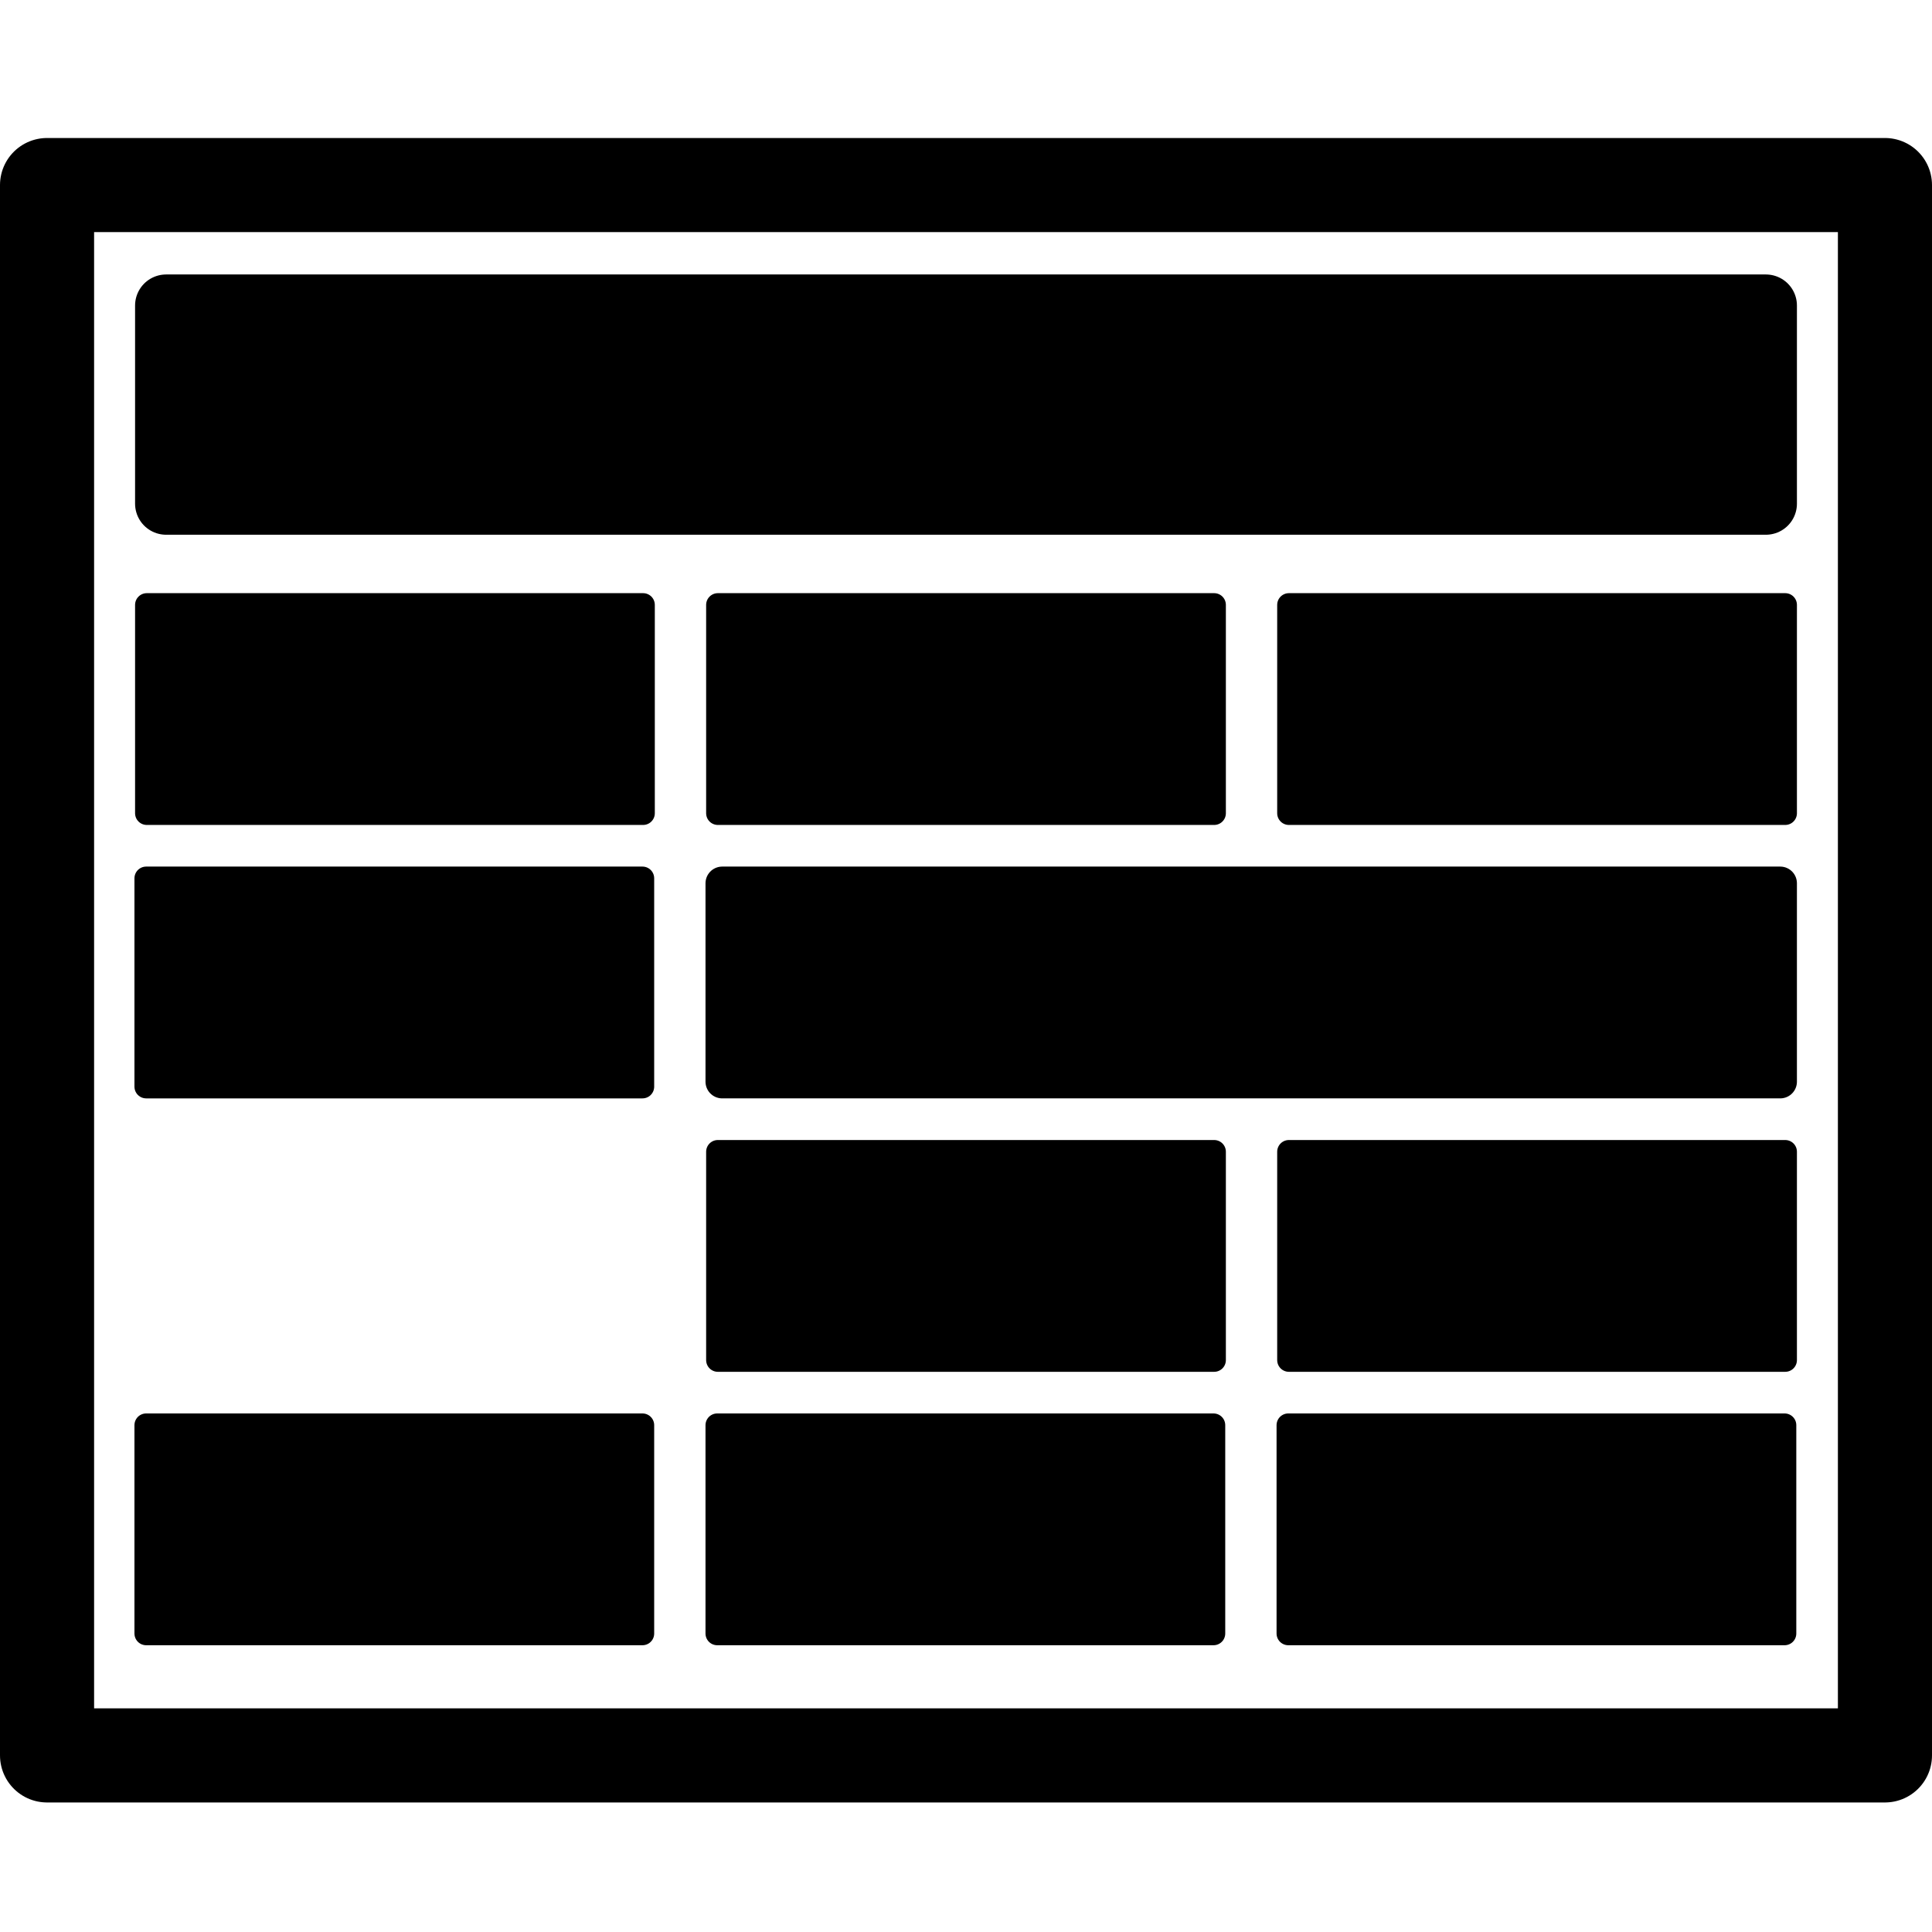
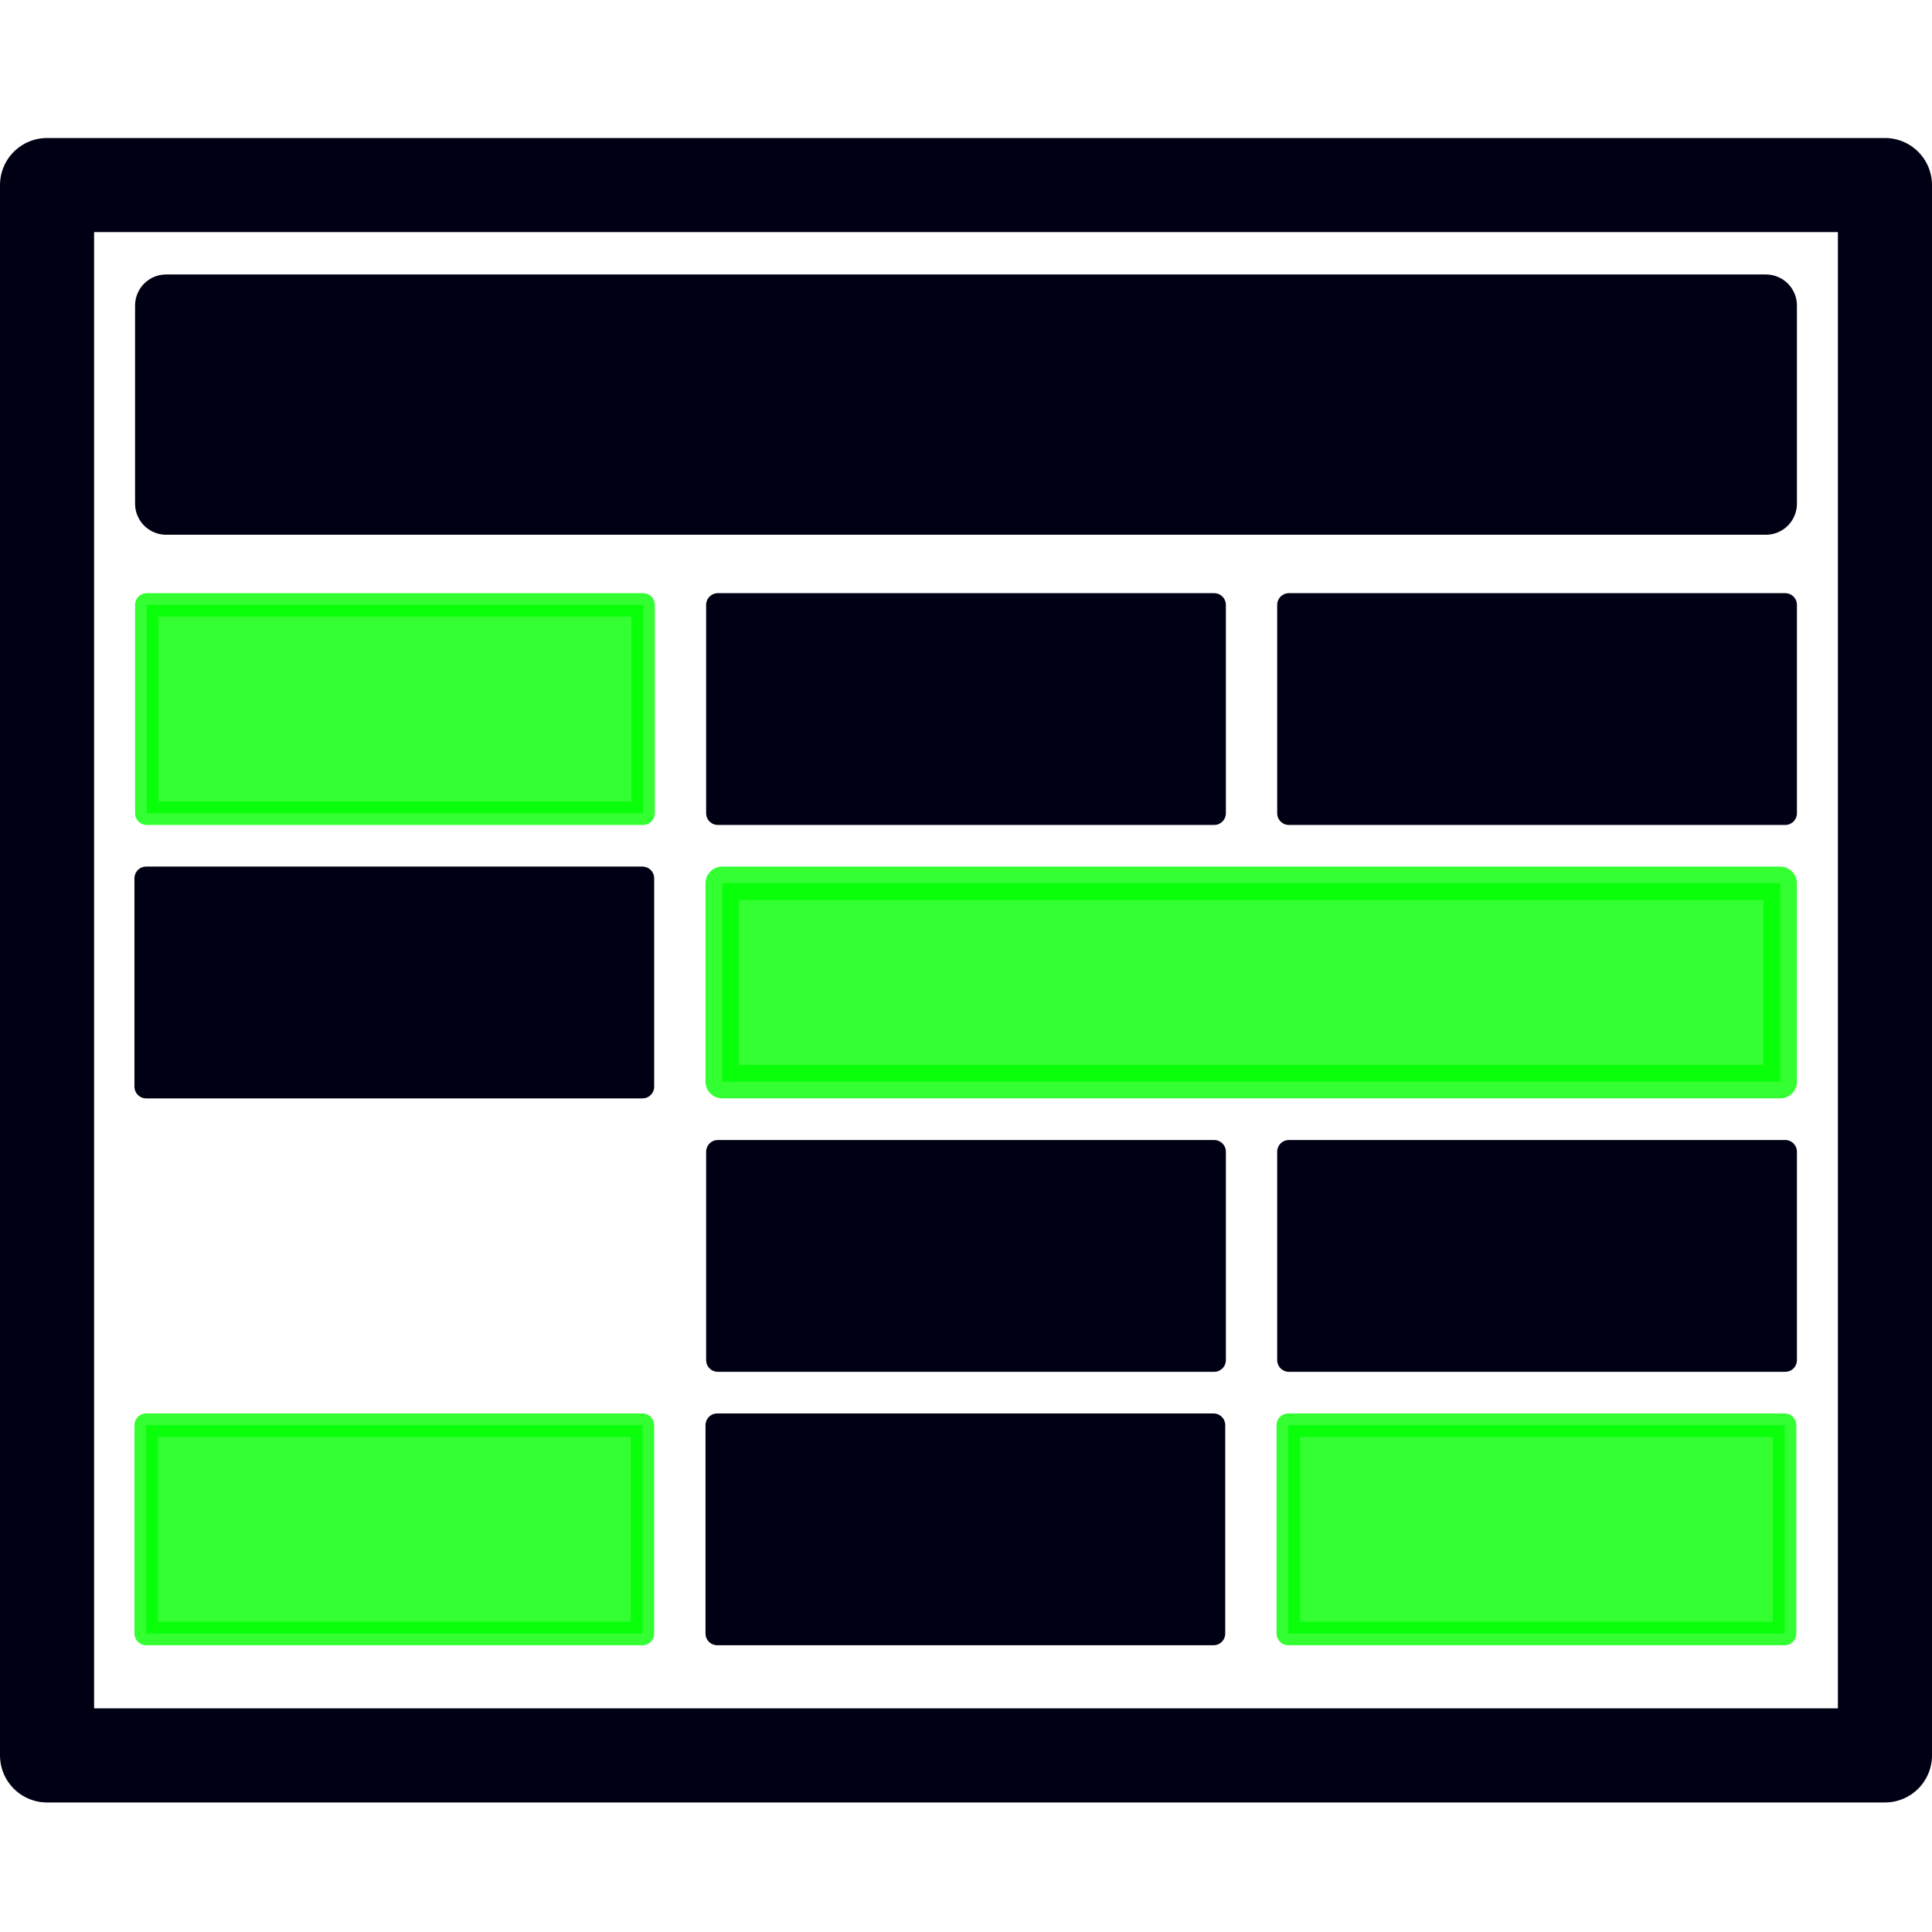
<svg xmlns="http://www.w3.org/2000/svg" width="210mm" height="210mm" viewBox="0 0 210 210" version="1.1" id="svg1">
  <defs id="defs1" />
  <g id="layer1">
-     <rect style="fill:none;stroke:#000000;stroke-width:10.228;stroke-linecap:round;stroke-linejoin:round;stroke-dasharray:none;stroke-opacity:1;paint-order:markers fill stroke" id="rect1" width="199.772" height="170.692" x="5.114" y="20.114" />
-     <rect style="fill:#000000;fill-opacity:1;stroke:#000000;stroke-width:6.752;stroke-linecap:round;stroke-linejoin:round;stroke-dasharray:none;stroke-opacity:1;paint-order:markers fill stroke" id="rect4" width="173.884" height="21.538" x="18.058" y="33.21" />
-     <rect style="fill:#000000;fill-opacity:1;stroke:#000000;stroke-width:2.546;stroke-linecap:round;stroke-linejoin:round;stroke-dasharray:none;stroke-opacity:1;paint-order:markers fill stroke" id="rect5" width="53.947" height="22.649" x="15.955" y="65.747" />
-     <rect style="fill:#000000;fill-opacity:1;stroke:#000000;stroke-width:2.546;stroke-linecap:round;stroke-linejoin:round;stroke-dasharray:none;stroke-opacity:1;paint-order:markers fill stroke" id="rect5-93" width="53.947" height="22.649" x="78.027" y="65.747" />
-     <rect style="fill:#000000;fill-opacity:1;stroke:#000000;stroke-width:2.546;stroke-linecap:round;stroke-linejoin:round;stroke-dasharray:none;stroke-opacity:1;paint-order:markers fill stroke" id="rect5-2" width="53.947" height="22.649" x="140.098" y="65.747" />
-     <rect style="fill:#000000;fill-opacity:1;stroke:#000000;stroke-width:2.546;stroke-linecap:round;stroke-linejoin:round;stroke-dasharray:none;stroke-opacity:1;paint-order:markers fill stroke" id="rect5-23" width="53.947" height="22.649" x="15.887" y="95.467" />
-     <rect style="fill:#000000;fill-opacity:1;stroke:#000000;stroke-width:3.627;stroke-linecap:round;stroke-linejoin:round;stroke-dasharray:none;stroke-opacity:1;paint-order:markers fill stroke" id="rect5-93-4" width="115.005" height="21.567" x="78.499" y="96.008" />
-     <rect style="fill:#000000;fill-opacity:1;stroke:#000000;stroke-width:2.546;stroke-linecap:round;stroke-linejoin:round;stroke-dasharray:none;stroke-opacity:1;paint-order:markers fill stroke" id="rect5-93-2" width="53.947" height="22.649" x="78.027" y="125.188" />
-     <rect style="fill:#000000;fill-opacity:1;stroke:#000000;stroke-width:2.546;stroke-linecap:round;stroke-linejoin:round;stroke-dasharray:none;stroke-opacity:1;paint-order:markers fill stroke" id="rect5-2-1" width="53.947" height="22.649" x="140.098" y="125.188" />
-     <rect style="fill:#000000;fill-opacity:1;stroke:#000000;stroke-width:2.546;stroke-linecap:round;stroke-linejoin:round;stroke-dasharray:none;stroke-opacity:1;paint-order:markers fill stroke" id="rect5-23-7" width="53.947" height="22.649" x="15.887" y="154.908" />
-     <rect style="fill:#000000;fill-opacity:1;stroke:#000000;stroke-width:2.546;stroke-linecap:round;stroke-linejoin:round;stroke-dasharray:none;stroke-opacity:1;paint-order:markers fill stroke" id="rect5-93-4-0" width="53.947" height="22.649" x="77.958" y="154.908" />
-     <rect style="fill:#000000;fill-opacity:1;stroke:#000000;stroke-width:2.546;stroke-linecap:round;stroke-linejoin:round;stroke-dasharray:none;stroke-opacity:1;paint-order:markers fill stroke" id="rect5-2-2-6" width="53.947" height="22.649" x="140.03" y="154.908" />
+     <rect style="fill:none;stroke:#000014;stroke-width:10.228;stroke-linecap:round;stroke-linejoin:round;stroke-dasharray:none;stroke-opacity:1;paint-order:markers fill stroke" id="rect1" width="199.772" height="170.692" x="5.114" y="20.114" />
+     <rect style="fill:#000014;fill-opacity:1;stroke:#000014;stroke-width:6.752;stroke-linecap:round;stroke-linejoin:round;stroke-dasharray:none;stroke-opacity:1;paint-order:markers fill stroke" id="rect4" width="173.884" height="21.538" x="18.058" y="33.21" />
+     <rect style="fill:#00ff00;fill-opacity:0.8;stroke:#00ff00;stroke-width:2.546;stroke-linecap:round;stroke-linejoin:round;stroke-dasharray:none;stroke-opacity:0.8;paint-order:markers fill stroke" id="rect5" width="53.947" height="22.649" x="15.955" y="65.747" />
+     <rect style="fill:#000014;fill-opacity:1;stroke:#000014;stroke-width:2.546;stroke-linecap:round;stroke-linejoin:round;stroke-dasharray:none;stroke-opacity:1;paint-order:markers fill stroke" id="rect5-93" width="53.947" height="22.649" x="78.027" y="65.747" />
+     <rect style="fill:#000014;fill-opacity:1;stroke:#000014;stroke-width:2.546;stroke-linecap:round;stroke-linejoin:round;stroke-dasharray:none;stroke-opacity:1;paint-order:markers fill stroke" id="rect5-2" width="53.947" height="22.649" x="140.098" y="65.747" />
+     <rect style="fill:#000014;fill-opacity:1;stroke:#000014;stroke-width:2.546;stroke-linecap:round;stroke-linejoin:round;stroke-dasharray:none;stroke-opacity:1;paint-order:markers fill stroke" id="rect5-23" width="53.947" height="22.649" x="15.887" y="95.467" />
+     <rect style="fill:#00ff00;fill-opacity:0.8;stroke:#00ff00;stroke-width:3.627;stroke-linecap:round;stroke-linejoin:round;stroke-dasharray:none;stroke-opacity:0.8;paint-order:markers fill stroke" id="rect5-93-4" width="115.005" height="21.567" x="78.499" y="96.008" />
+     <rect style="fill:#000014;fill-opacity:1;stroke:#000014;stroke-width:2.546;stroke-linecap:round;stroke-linejoin:round;stroke-dasharray:none;stroke-opacity:1;paint-order:markers fill stroke" id="rect5-93-2" width="53.947" height="22.649" x="78.027" y="125.188" />
+     <rect style="fill:#000014;fill-opacity:1;stroke:#000014;stroke-width:2.546;stroke-linecap:round;stroke-linejoin:round;stroke-dasharray:none;stroke-opacity:1;paint-order:markers fill stroke" id="rect5-2-1" width="53.947" height="22.649" x="140.098" y="125.188" />
+     <rect style="fill:#00ff00;fill-opacity:0.8;stroke:#00ff00;stroke-width:2.546;stroke-linecap:round;stroke-linejoin:round;stroke-dasharray:none;stroke-opacity:0.8;paint-order:markers fill stroke" id="rect5-23-7" width="53.947" height="22.649" x="15.887" y="154.908" />
+     <rect style="fill:#000014;fill-opacity:1;stroke:#000014;stroke-width:2.546;stroke-linecap:round;stroke-linejoin:round;stroke-dasharray:none;stroke-opacity:1;paint-order:markers fill stroke" id="rect5-93-4-0" width="53.947" height="22.649" x="77.958" y="154.908" />
+     <rect style="fill:#00ff00;fill-opacity:0.8;stroke:#00ff00;stroke-width:2.546;stroke-linecap:round;stroke-linejoin:round;stroke-dasharray:none;stroke-opacity:0.8;paint-order:markers fill stroke" id="rect5-2-2-6" width="53.947" height="22.649" x="140.03" y="154.908" />
  </g>
</svg>
